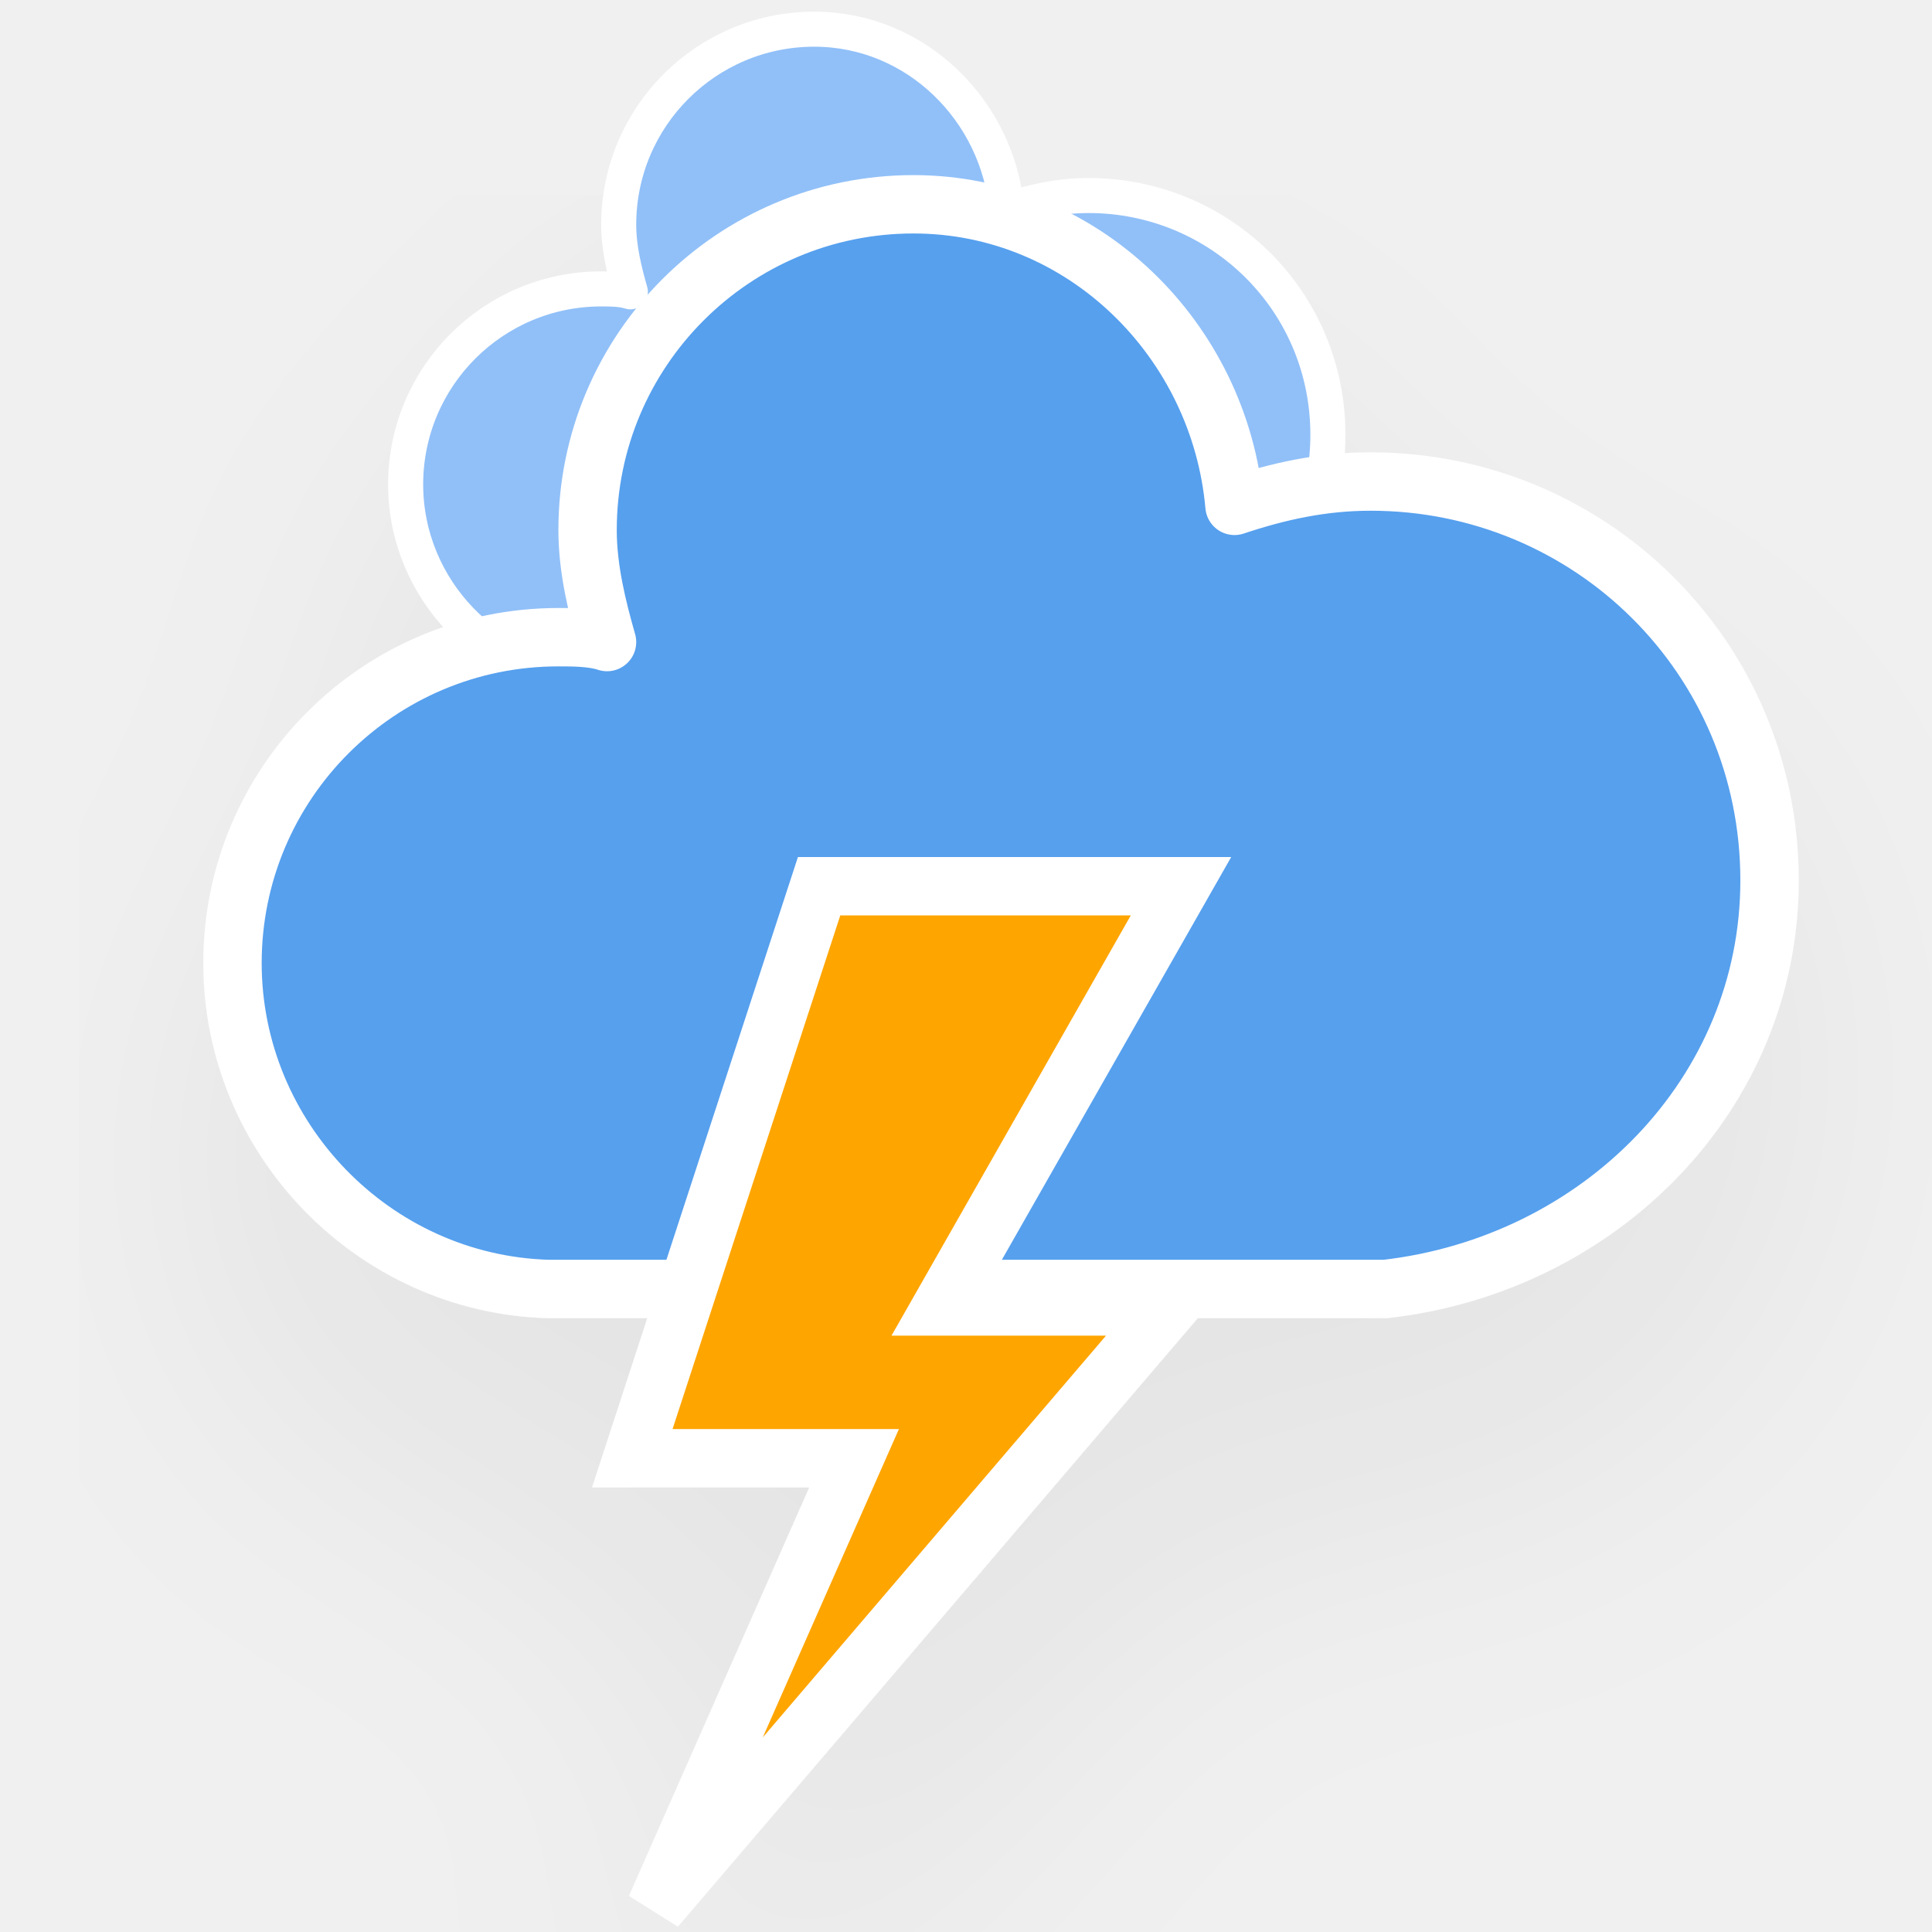
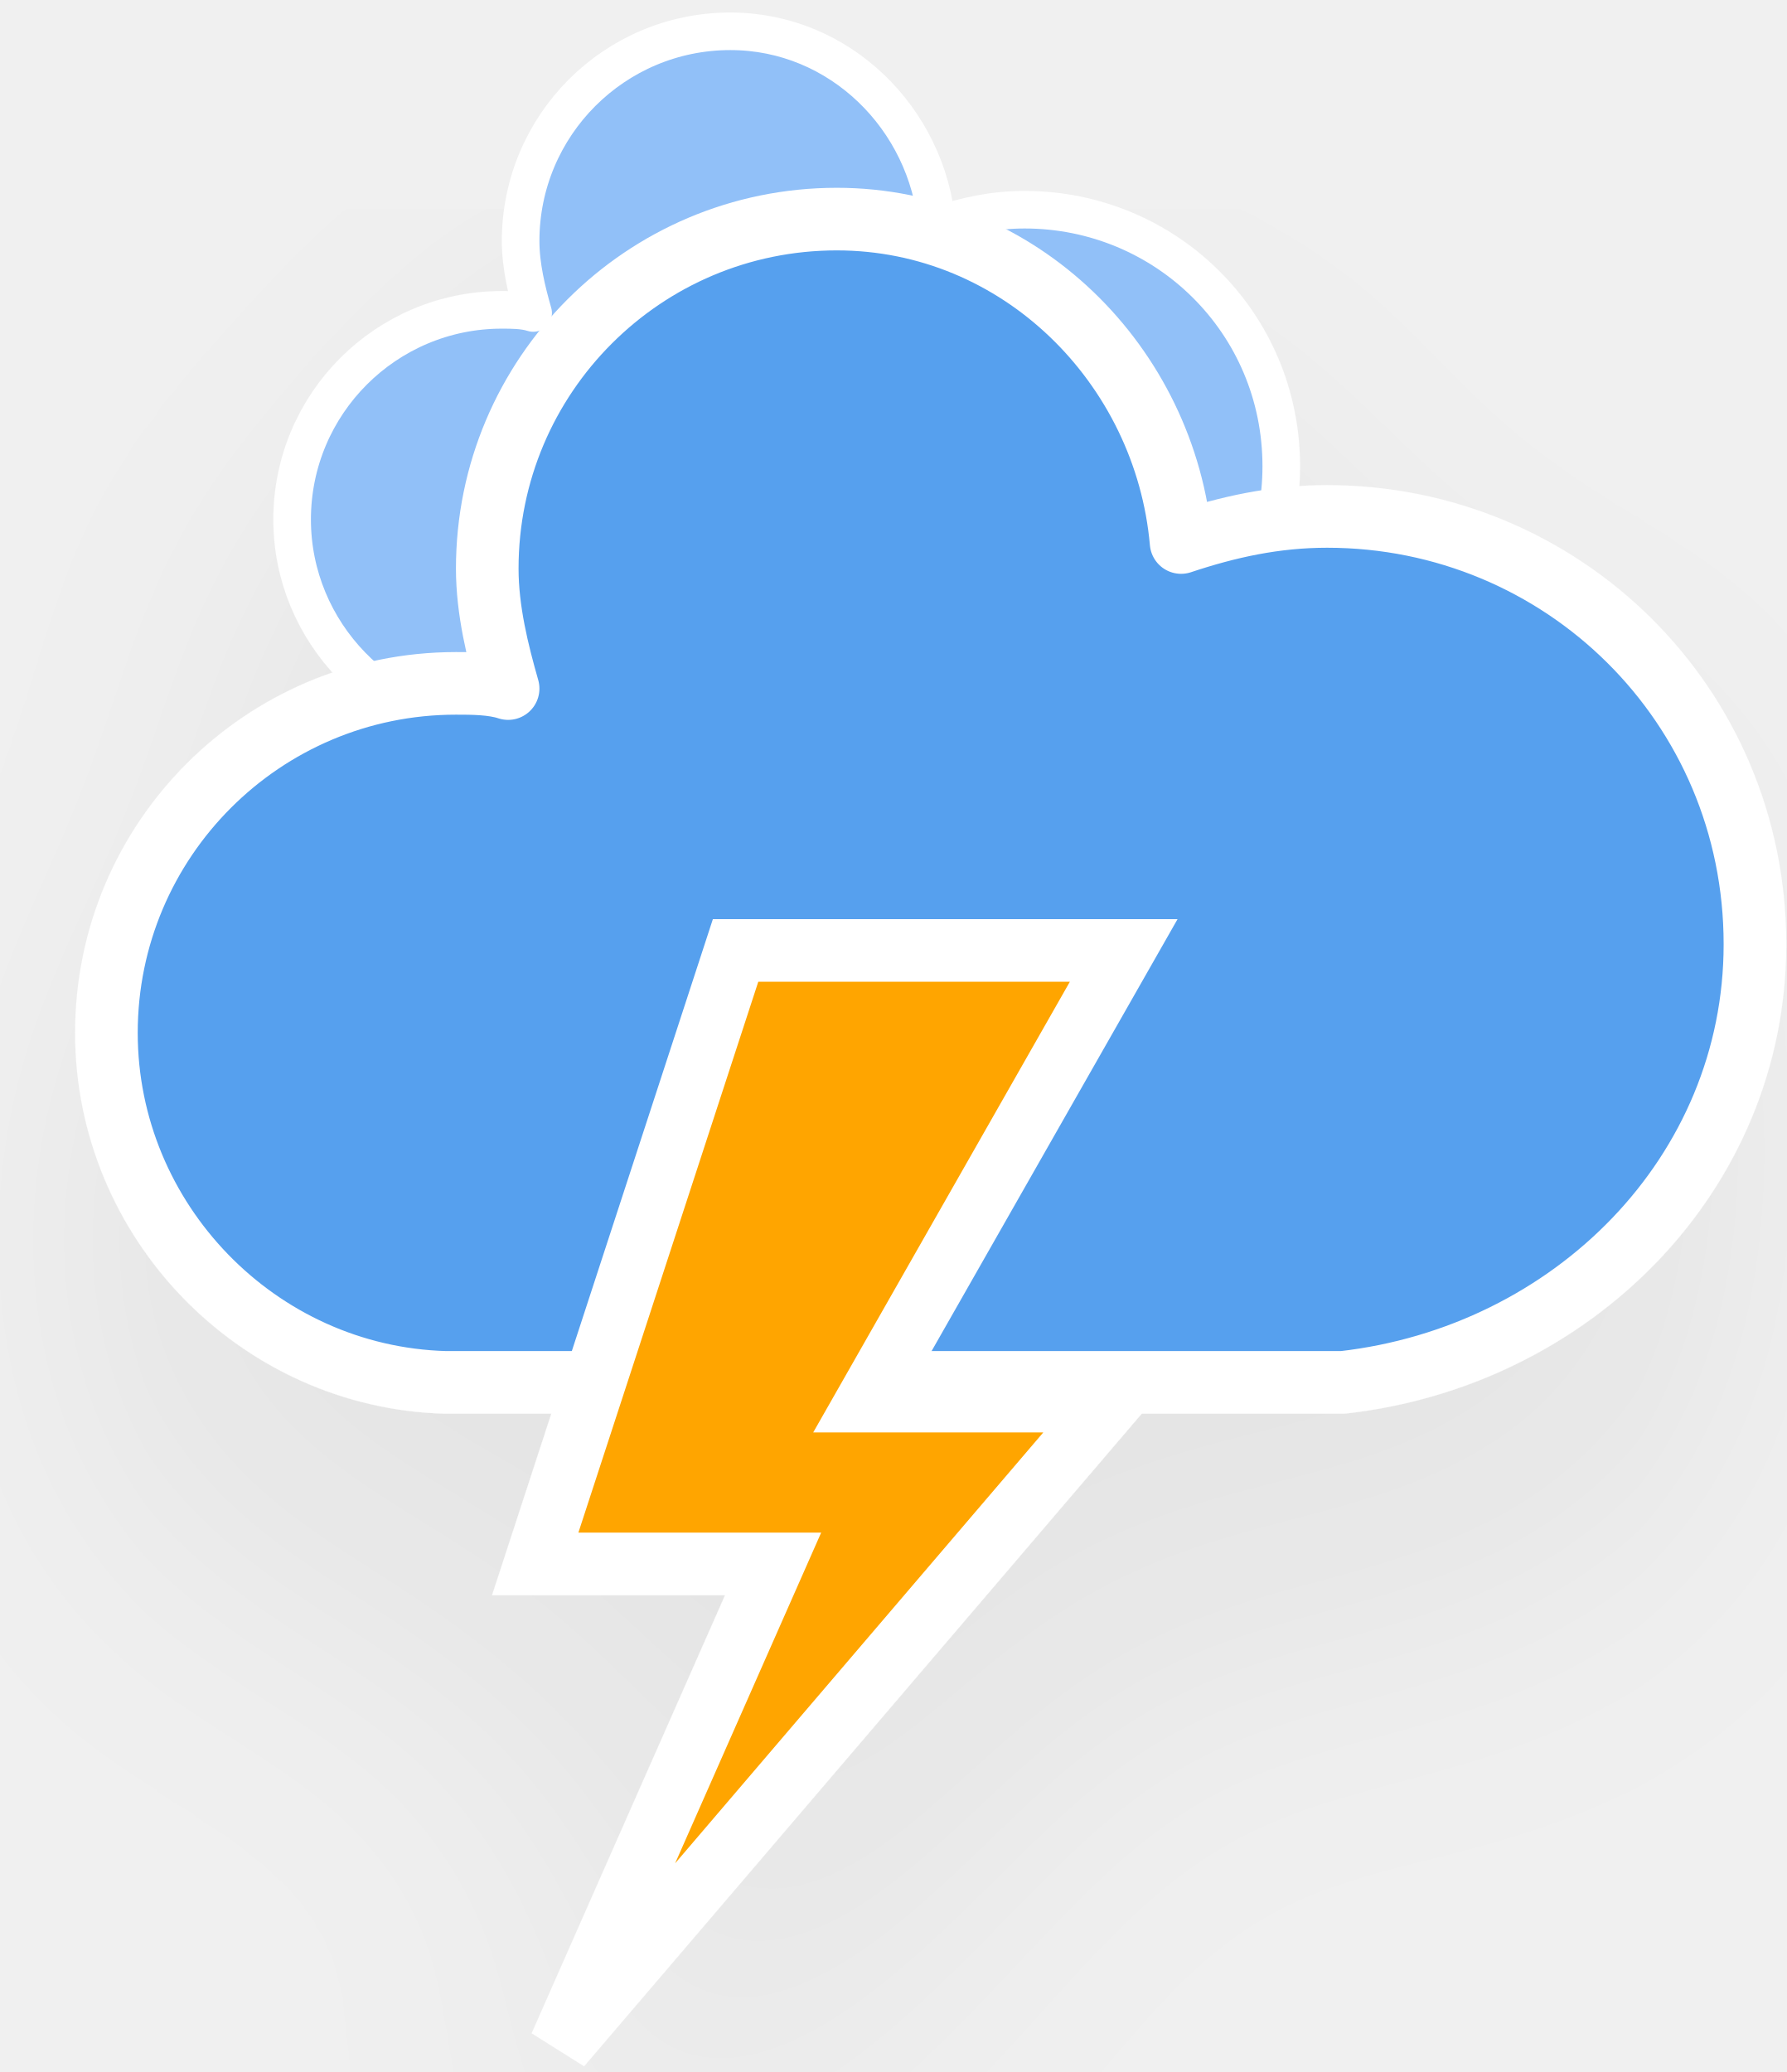
- <svg xmlns="http://www.w3.org/2000/svg" version="1.1" width="64" height="64" viewBox="14.06 16.3 34.24 39.72">
+ <svg xmlns="http://www.w3.org/2000/svg" version="1.1" viewBox="14.06 16.3 34.24 39.72">
  <defs>
    <filter id="blur" width="200%" height="200%">
      <feGaussianBlur in="SourceAlpha" stdDeviation="3" />
      <feOffset dx="0" dy="4" result="offsetblur" />
      <feComponentTransfer>
        <feFuncA type="linear" slope="0.05" />
      </feComponentTransfer>
      <feMerge>
        <feMergeNode />
        <feMergeNode in="SourceGraphic" />
      </feMerge>
    </filter>
-     <style type="text/css">
- /*
- ** CLOUDS
- */
- @keyframes am-weather-cloud-1 {
-   0% {
-     -webkit-transform: translate(-5px,0px);
-        -moz-transform: translate(-5px,0px);
-         -ms-transform: translate(-5px,0px);
-             transform: translate(-5px,0px);
-   }
- 
-   50% {
-     -webkit-transform: translate(10px,0px);
-        -moz-transform: translate(10px,0px);
-         -ms-transform: translate(10px,0px);
-             transform: translate(10px,0px);
-   }
- 
-   100% {
-     -webkit-transform: translate(-5px,0px);
-        -moz-transform: translate(-5px,0px);
-         -ms-transform: translate(-5px,0px);
-             transform: translate(-5px,0px);
-   }
- }
- 
- .am-weather-cloud-1 {
-   -webkit-animation-name: am-weather-cloud-1;
-      -moz-animation-name: am-weather-cloud-1;
-           animation-name: am-weather-cloud-1;
-   -webkit-animation-duration: 7s;
-      -moz-animation-duration: 7s;
-           animation-duration: 7s;
-   -webkit-animation-timing-function: linear;
-      -moz-animation-timing-function: linear;
-           animation-timing-function: linear;
-   -webkit-animation-iteration-count: infinite;
-      -moz-animation-iteration-count: infinite;
-           animation-iteration-count: infinite;
- }
- 
- @keyframes am-weather-cloud-2 {
-   0% {
-     -webkit-transform: translate(0px,0px);
-        -moz-transform: translate(0px,0px);
-         -ms-transform: translate(0px,0px);
-             transform: translate(0px,0px);
-   }
- 
-   50% {
-     -webkit-transform: translate(2px,0px);
-        -moz-transform: translate(2px,0px);
-         -ms-transform: translate(2px,0px);
-             transform: translate(2px,0px);
-   }
- 
-   100% {
-     -webkit-transform: translate(0px,0px);
-        -moz-transform: translate(0px,0px);
-         -ms-transform: translate(0px,0px);
-             transform: translate(0px,0px);
-   }
- }
- 
- .am-weather-cloud-2 {
-   -webkit-animation-name: am-weather-cloud-2;
-      -moz-animation-name: am-weather-cloud-2;
-           animation-name: am-weather-cloud-2;
-   -webkit-animation-duration: 3s;
-      -moz-animation-duration: 3s;
-           animation-duration: 3s;
-   -webkit-animation-timing-function: linear;
-      -moz-animation-timing-function: linear;
-           animation-timing-function: linear;
-   -webkit-animation-iteration-count: infinite;
-      -moz-animation-iteration-count: infinite;
-           animation-iteration-count: infinite;
- }
- 
- /*
- ** STROKE
- */
- @keyframes am-weather-stroke {
-   0% {
-     -webkit-transform: translate(0.0px,0.0px);
-        -moz-transform: translate(0.0px,0.0px);
-         -ms-transform: translate(0.0px,0.0px);
-             transform: translate(0.0px,0.0px);
-   }
- 
-   2% {
-     -webkit-transform: translate(0.3px,0.0px);
-        -moz-transform: translate(0.3px,0.0px);
-         -ms-transform: translate(0.3px,0.0px);
-             transform: translate(0.3px,0.0px);
-   }
- 
-   4% {
-     -webkit-transform: translate(0.0px,0.0px);
-        -moz-transform: translate(0.0px,0.0px);
-         -ms-transform: translate(0.0px,0.0px);
-             transform: translate(0.0px,0.0px);
-   }
- 
-   6% {
-     -webkit-transform: translate(0.5px,0.4px);
-        -moz-transform: translate(0.5px,0.4px);
-         -ms-transform: translate(0.5px,0.4px);
-             transform: translate(0.5px,0.4px);
-   }
- 
-   8% {
-     -webkit-transform: translate(0.0px,0.0px);
-        -moz-transform: translate(0.0px,0.0px);
-         -ms-transform: translate(0.0px,0.0px);
-             transform: translate(0.0px,0.0px);
-   }
- 
-   10% {
-     -webkit-transform: translate(0.3px,0.0px);
-        -moz-transform: translate(0.3px,0.0px);
-         -ms-transform: translate(0.3px,0.0px);
-             transform: translate(0.3px,0.0px);
-   }
- 
-   12% {
-     -webkit-transform: translate(0.0px,0.0px);
-        -moz-transform: translate(0.0px,0.0px);
-         -ms-transform: translate(0.0px,0.0px);
-             transform: translate(0.0px,0.0px);
-   }
- 
-   14% {
-     -webkit-transform: translate(0.3px,0.0px);
-        -moz-transform: translate(0.3px,0.0px);
-         -ms-transform: translate(0.3px,0.0px);
-             transform: translate(0.3px,0.0px);
-   }
- 
-   16% {
-     -webkit-transform: translate(0.0px,0.0px);
-        -moz-transform: translate(0.0px,0.0px);
-         -ms-transform: translate(0.0px,0.0px);
-             transform: translate(0.0px,0.0px);
-   }
- 
-   18% {
-     -webkit-transform: translate(0.3px,0.0px);
-        -moz-transform: translate(0.3px,0.0px);
-         -ms-transform: translate(0.3px,0.0px);
-             transform: translate(0.3px,0.0px);
-   }
- 
-   20% {
-     -webkit-transform: translate(0.0px,0.0px);
-        -moz-transform: translate(0.0px,0.0px);
-         -ms-transform: translate(0.0px,0.0px);
-             transform: translate(0.0px,0.0px);
-   }
- 
-   22% {
-     -webkit-transform: translate(1px,0.0px);
-        -moz-transform: translate(1px,0.0px);
-         -ms-transform: translate(1px,0.0px);
-             transform: translate(1px,0.0px);
-   }
- 
-   24% {
-     -webkit-transform: translate(0.0px,0.0px);
-        -moz-transform: translate(0.0px,0.0px);
-         -ms-transform: translate(0.0px,0.0px);
-             transform: translate(0.0px,0.0px);
-   }
- 
-   26% {
-     -webkit-transform: translate(-1px,0.0px);
-        -moz-transform: translate(-1px,0.0px);
-         -ms-transform: translate(-1px,0.0px);
-             transform: translate(-1px,0.0px);
- 
-   }
- 
-   28% {
-     -webkit-transform: translate(0.0px,0.0px);
-        -moz-transform: translate(0.0px,0.0px);
-         -ms-transform: translate(0.0px,0.0px);
-             transform: translate(0.0px,0.0px);
-   }
- 
-   40% {
-     fill: orange;
-     -webkit-transform: translate(0.0px,0.0px);
-        -moz-transform: translate(0.0px,0.0px);
-         -ms-transform: translate(0.0px,0.0px);
-             transform: translate(0.0px,0.0px);
-   }
- 
-   65% {
-     fill: white;
-     -webkit-transform: translate(-1px,5.0px);
-        -moz-transform: translate(-1px,5.0px);
-         -ms-transform: translate(-1px,5.0px);
-             transform: translate(-1px,5.0px);
-   }
-   61% {
-     fill: orange;
-   }
- 
-   100% {
-     -webkit-transform: translate(0.0px,0.0px);
-        -moz-transform: translate(0.0px,0.0px);
-         -ms-transform: translate(0.0px,0.0px);
-             transform: translate(0.0px,0.0px);
-   }
- }
- 
- .am-weather-stroke {
-   -webkit-animation-name: am-weather-stroke;
-      -moz-animation-name: am-weather-stroke;
-           animation-name: am-weather-stroke;
-   -webkit-animation-duration: 1.11s;
-      -moz-animation-duration: 1.11s;
-           animation-duration: 1.11s;
-   -webkit-animation-timing-function: linear;
-      -moz-animation-timing-function: linear;
-           animation-timing-function: linear;
-   -webkit-animation-iteration-count: infinite;
-      -moz-animation-iteration-count: infinite;
-           animation-iteration-count: infinite;
- }
-         </style>
+     <style type="text/css"> /* ** CLOUDS */ @keyframes am-weather-cloud-1 {   0% {     -webkit-transform: translate(-5px,0px);        -moz-transform: translate(-5px,0px);         -ms-transform: translate(-5px,0px);             transform: translate(-5px,0px);   }    50% {     -webkit-transform: translate(10px,0px);        -moz-transform: translate(10px,0px);         -ms-transform: translate(10px,0px);             transform: translate(10px,0px);   }    100% {     -webkit-transform: translate(-5px,0px);        -moz-transform: translate(-5px,0px);         -ms-transform: translate(-5px,0px);             transform: translate(-5px,0px);   } }  .am-weather-cloud-1 {   -webkit-animation-name: am-weather-cloud-1;      -moz-animation-name: am-weather-cloud-1;           animation-name: am-weather-cloud-1;   -webkit-animation-duration: 7s;      -moz-animation-duration: 7s;           animation-duration: 7s;   -webkit-animation-timing-function: linear;      -moz-animation-timing-function: linear;           animation-timing-function: linear;   -webkit-animation-iteration-count: infinite;      -moz-animation-iteration-count: infinite;           animation-iteration-count: infinite; }  @keyframes am-weather-cloud-2 {   0% {     -webkit-transform: translate(0px,0px);        -moz-transform: translate(0px,0px);         -ms-transform: translate(0px,0px);             transform: translate(0px,0px);   }    50% {     -webkit-transform: translate(2px,0px);        -moz-transform: translate(2px,0px);         -ms-transform: translate(2px,0px);             transform: translate(2px,0px);   }    100% {     -webkit-transform: translate(0px,0px);        -moz-transform: translate(0px,0px);         -ms-transform: translate(0px,0px);             transform: translate(0px,0px);   } }  .am-weather-cloud-2 {   -webkit-animation-name: am-weather-cloud-2;      -moz-animation-name: am-weather-cloud-2;           animation-name: am-weather-cloud-2;   -webkit-animation-duration: 3s;      -moz-animation-duration: 3s;           animation-duration: 3s;   -webkit-animation-timing-function: linear;      -moz-animation-timing-function: linear;           animation-timing-function: linear;   -webkit-animation-iteration-count: infinite;      -moz-animation-iteration-count: infinite;           animation-iteration-count: infinite; }  /* ** STROKE */ @keyframes am-weather-stroke {   0% {     -webkit-transform: translate(0.0px,0.0px);        -moz-transform: translate(0.0px,0.0px);         -ms-transform: translate(0.0px,0.0px);             transform: translate(0.0px,0.0px);   }    2% {     -webkit-transform: translate(0.3px,0.0px);        -moz-transform: translate(0.3px,0.0px);         -ms-transform: translate(0.3px,0.0px);             transform: translate(0.3px,0.0px);   }    4% {     -webkit-transform: translate(0.0px,0.0px);        -moz-transform: translate(0.0px,0.0px);         -ms-transform: translate(0.0px,0.0px);             transform: translate(0.0px,0.0px);   }    6% {     -webkit-transform: translate(0.5px,0.4px);        -moz-transform: translate(0.5px,0.4px);         -ms-transform: translate(0.5px,0.4px);             transform: translate(0.5px,0.4px);   }    8% {     -webkit-transform: translate(0.0px,0.0px);        -moz-transform: translate(0.0px,0.0px);         -ms-transform: translate(0.0px,0.0px);             transform: translate(0.0px,0.0px);   }    10% {     -webkit-transform: translate(0.3px,0.0px);        -moz-transform: translate(0.3px,0.0px);         -ms-transform: translate(0.3px,0.0px);             transform: translate(0.3px,0.0px);   }    12% {     -webkit-transform: translate(0.0px,0.0px);        -moz-transform: translate(0.0px,0.0px);         -ms-transform: translate(0.0px,0.0px);             transform: translate(0.0px,0.0px);   }    14% {     -webkit-transform: translate(0.3px,0.0px);        -moz-transform: translate(0.3px,0.0px);         -ms-transform: translate(0.3px,0.0px);             transform: translate(0.3px,0.0px);   }    16% {     -webkit-transform: translate(0.0px,0.0px);        -moz-transform: translate(0.0px,0.0px);         -ms-transform: translate(0.0px,0.0px);             transform: translate(0.0px,0.0px);   }    18% {     -webkit-transform: translate(0.3px,0.0px);        -moz-transform: translate(0.3px,0.0px);         -ms-transform: translate(0.3px,0.0px);             transform: translate(0.3px,0.0px);   }    20% {     -webkit-transform: translate(0.0px,0.0px);        -moz-transform: translate(0.0px,0.0px);         -ms-transform: translate(0.0px,0.0px);             transform: translate(0.0px,0.0px);   }    22% {     -webkit-transform: translate(1px,0.0px);        -moz-transform: translate(1px,0.0px);         -ms-transform: translate(1px,0.0px);             transform: translate(1px,0.0px);   }    24% {     -webkit-transform: translate(0.0px,0.0px);        -moz-transform: translate(0.0px,0.0px);         -ms-transform: translate(0.0px,0.0px);             transform: translate(0.0px,0.0px);   }    26% {     -webkit-transform: translate(-1px,0.0px);        -moz-transform: translate(-1px,0.0px);         -ms-transform: translate(-1px,0.0px);             transform: translate(-1px,0.0px);    }    28% {     -webkit-transform: translate(0.0px,0.0px);        -moz-transform: translate(0.0px,0.0px);         -ms-transform: translate(0.0px,0.0px);             transform: translate(0.0px,0.0px);   }    40% {     fill: orange;     -webkit-transform: translate(0.0px,0.0px);        -moz-transform: translate(0.0px,0.0px);         -ms-transform: translate(0.0px,0.0px);             transform: translate(0.0px,0.0px);   }    65% {     fill: white;     -webkit-transform: translate(-1px,5.0px);        -moz-transform: translate(-1px,5.0px);         -ms-transform: translate(-1px,5.0px);             transform: translate(-1px,5.0px);   }   61% {     fill: orange;   }    100% {     -webkit-transform: translate(0.0px,0.0px);        -moz-transform: translate(0.0px,0.0px);         -ms-transform: translate(0.0px,0.0px);             transform: translate(0.0px,0.0px);   } }  .am-weather-stroke {   -webkit-animation-name: am-weather-stroke;      -moz-animation-name: am-weather-stroke;           animation-name: am-weather-stroke;   -webkit-animation-duration: 1.11s;      -moz-animation-duration: 1.11s;           animation-duration: 1.11s;   -webkit-animation-timing-function: linear;      -moz-animation-timing-function: linear;           animation-timing-function: linear;   -webkit-animation-iteration-count: infinite;      -moz-animation-iteration-count: infinite;           animation-iteration-count: infinite; }         </style>
  </defs>
  <g filter="url(#blur)" id="thunder">
    <g transform="translate(20,10)">
      <g class="am-weather-cloud-1">
        <path d="M47.7,35.4     c0-4.6-3.7-8.2-8.2-8.2c-1,0-1.9,0.2-2.8,0.5c-0.3-3.4-3.1-6.2-6.6-6.2c-3.7,0-6.7,3-6.7,6.7c0,0.8,0.2,1.6,0.4,2.3     c-0.3-0.1-0.7-0.1-1-0.1c-3.7,0-6.7,3-6.7,6.7c0,3.6,2.9,6.6,6.5,6.7l17.2,0C44.2,43.3,47.7,39.8,47.7,35.4z" fill="#91C0F8" stroke="white" stroke-linejoin="round" stroke-width="1.2" transform="translate(-10,-6), scale(0.6)" />
      </g>
      <g>
        <path d="M47.7,35.4     c0-4.6-3.7-8.2-8.2-8.2c-1,0-1.9,0.2-2.8,0.5c-0.3-3.4-3.1-6.2-6.6-6.2c-3.7,0-6.7,3-6.7,6.7c0,0.8,0.2,1.6,0.4,2.3     c-0.3-0.1-0.7-0.1-1-0.1c-3.7,0-6.7,3-6.7,6.7c0,3.6,2.9,6.6,6.5,6.7l17.2,0C44.2,43.3,47.7,39.8,47.7,35.4z" fill="#57A0EE" stroke="white" stroke-linejoin="round" stroke-width="1.2" transform="translate(-20,-11)" />
      </g>
      <g transform="translate(-9,28), scale(1.2)">
        <polygon class="am-weather-stroke" fill="orange" stroke="white" stroke-width="1" points="14.3,-2.9 20.5,-2.9 16.4,4.3 20.3,4.3 11.5,14.6 14.9,6.9 11.1,6.9" />
      </g>
    </g>
  </g>
</svg>
